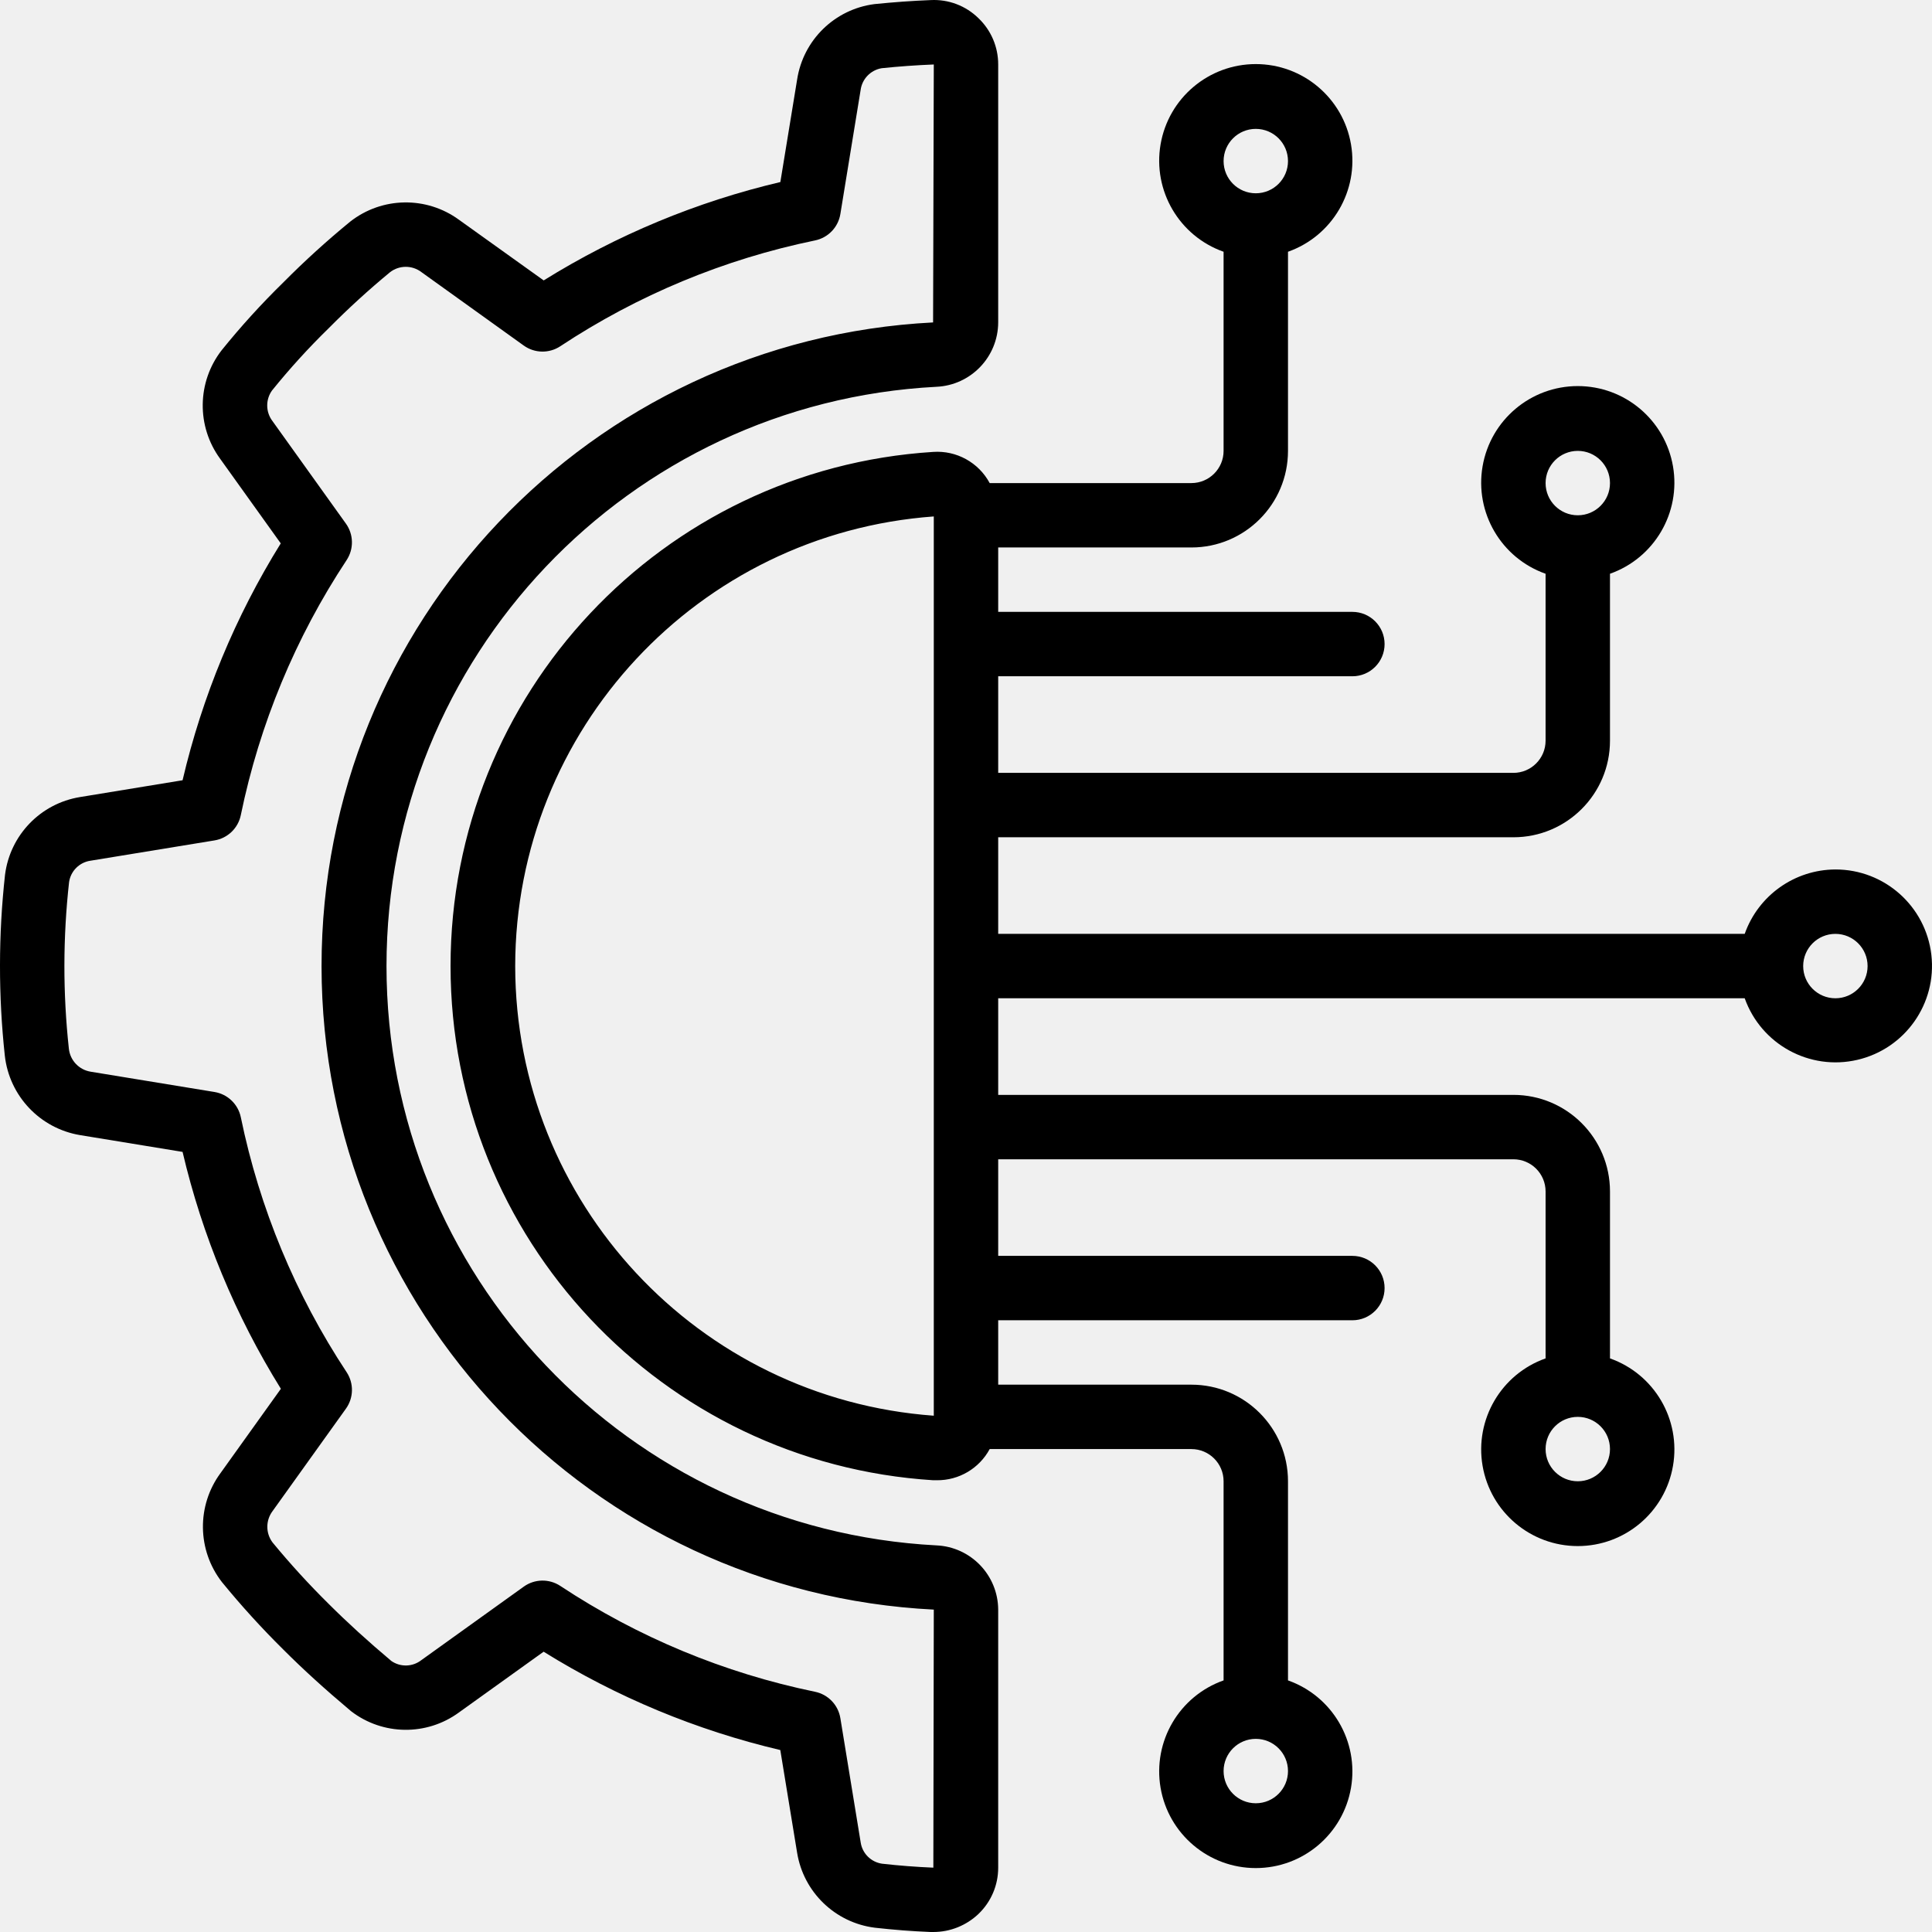
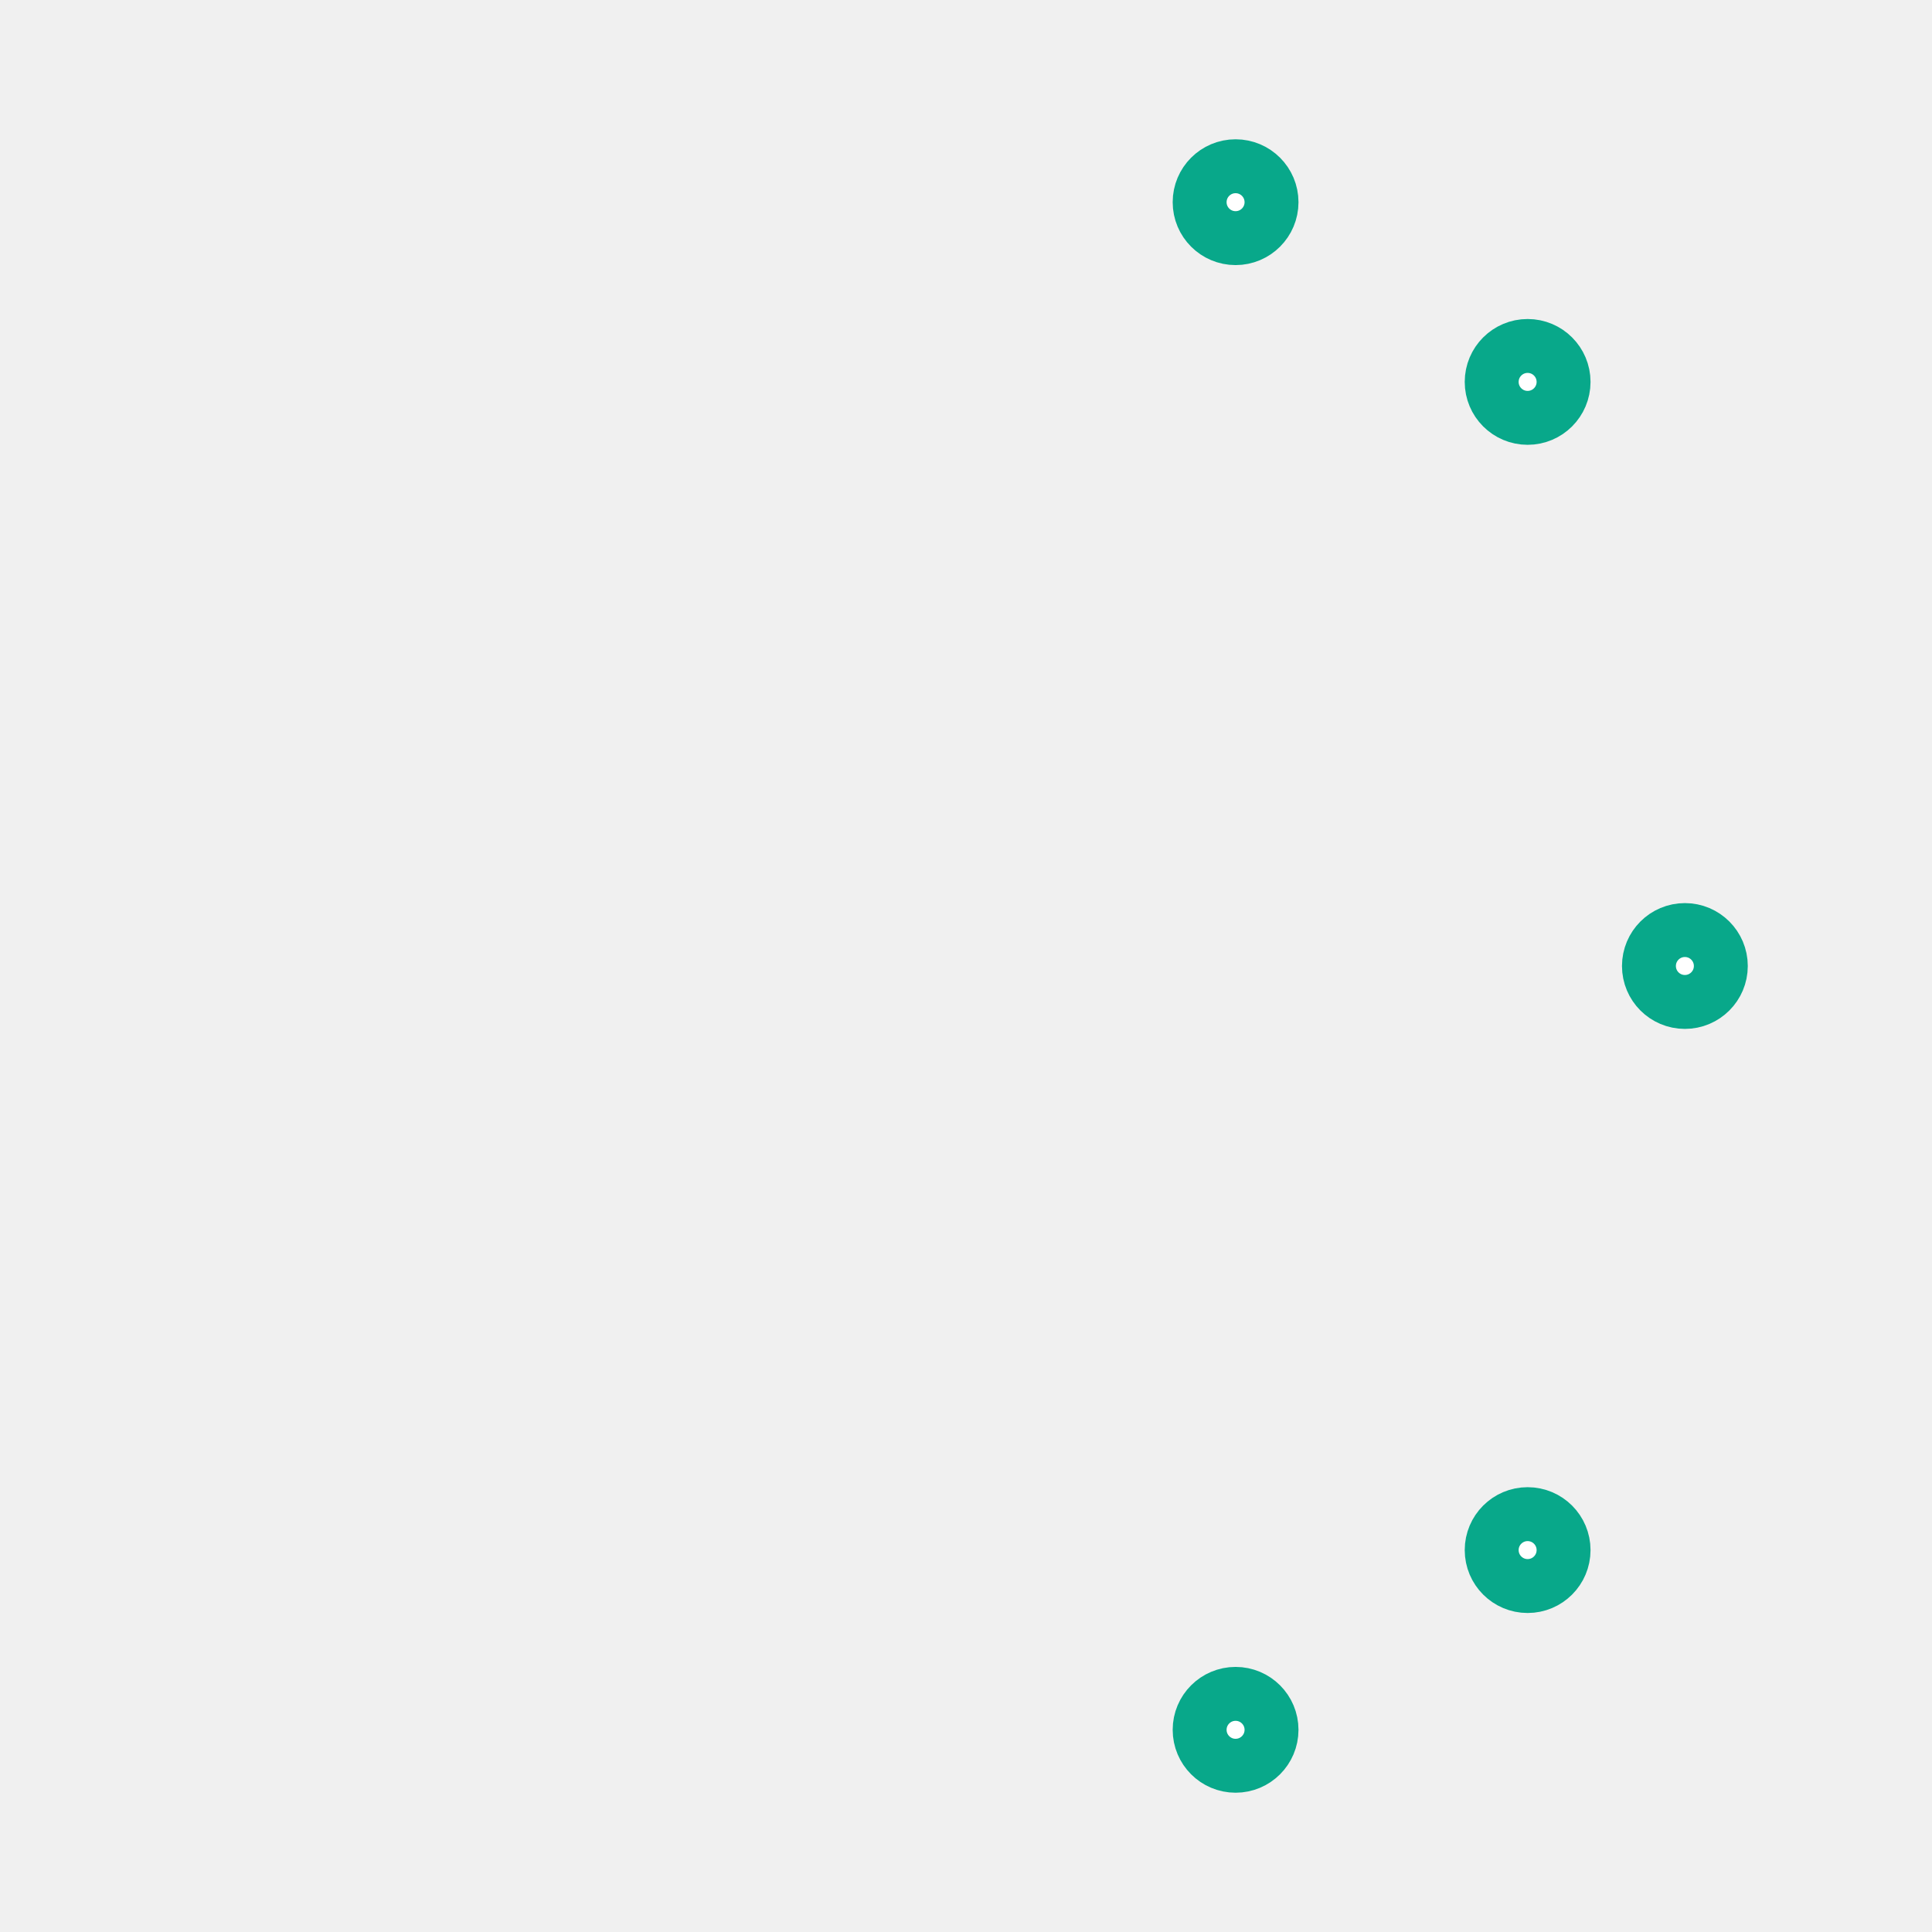
- <svg xmlns="http://www.w3.org/2000/svg" version="1.1" width="512" height="512" x="0" y="0" viewBox="0 0 607.776 607.776" style="enable-background:new 0 0 512 512" xml:space="preserve">
-   <g>
-     <path d="M25.182 250.741A28.365 28.365 0 0 0 1.58 275.204a262.122 262.122 0 0 0-.061 56.918 28.546 28.546 0 0 0 23.683 24.969l32.232 5.277a248.991 248.991 0 0 0 30.925 74.523L69.387 463.39c-7.56 10.25-7.377 24.278.446 34.329a271.118 271.118 0 0 0 19.246 21.161c6.22 6.23 13.097 12.49 21.353 19.428a28.281 28.281 0 0 0 33.954.395l26.63-19.104a248.897 248.897 0 0 0 74.452 30.935l5.288 32.283a28.363 28.363 0 0 0 24.463 23.612 249.45 249.45 0 0 0 17.544 1.347h.861a20.6 20.6 0 0 0 14.181-5.673 20.085 20.085 0 0 0 6.209-14.566v-81.178c-.06-10.847-8.622-19.739-19.459-20.208-96.953-5.062-172.969-85.15-172.969-182.235s76.016-177.173 172.969-182.235c10.854-.476 19.421-9.394 19.459-20.259V20.285a20.052 20.052 0 0 0-6.22-14.576A19.947 19.947 0 0 0 292.812.026c-5.895.233-11.74.658-17.737 1.266a28.25 28.25 0 0 0-24.311 23.723l-5.277 32.252a248.975 248.975 0 0 0-74.452 30.946l-26.63-19.064a28.362 28.362 0 0 0-34.207.547 275.828 275.828 0 0 0-21.059 19.135 244.96 244.96 0 0 0-19.428 21.373 28.362 28.362 0 0 0-.486 34.076l19.094 26.661a248.821 248.821 0 0 0-30.885 74.513zm50.577 5.652a229.46 229.46 0 0 1 33.286-80.205 10.13 10.13 0 0 0-.233-11.477l-23.105-32.262a8.105 8.105 0 0 1-.152-9.583 223.213 223.213 0 0 1 17.838-19.601 259.788 259.788 0 0 1 19.347-17.666 8.104 8.104 0 0 1 9.826 0l32.212 23.116a10.13 10.13 0 0 0 11.477.213 229.071 229.071 0 0 1 80.155-33.296 10.13 10.13 0 0 0 7.952-8.286l6.371-39.009a8.033 8.033 0 0 1 6.625-6.878 256.554 256.554 0 0 1 16.4-1.175l-.223 81.147c-107.843 5.508-192.44 94.585-192.38 202.569.059 107.984 84.754 196.968 192.603 202.357l-.142 81.178a228.142 228.142 0 0 1-16.146-1.246 7.953 7.953 0 0 1-6.726-6.767l-6.382-39.029a10.13 10.13 0 0 0-7.952-8.286 229.129 229.129 0 0 1-80.155-33.306 10.13 10.13 0 0 0-11.477.223l-32.242 23.136a7.962 7.962 0 0 1-9.431.253c-7.445-6.27-13.898-12.155-19.712-17.96a255.89 255.89 0 0 1-17.656-19.327 8.214 8.214 0 0 1 0-9.846l23.085-32.232a10.13 10.13 0 0 0 .223-11.477 229.359 229.359 0 0 1-33.286-80.195 10.131 10.131 0 0 0-8.276-7.952l-38.999-6.392a8.204 8.204 0 0 1-6.817-7.202 239.56 239.56 0 0 1 .061-52.42 7.961 7.961 0 0 1 6.756-6.746l38.988-6.382a10.122 10.122 0 0 0 8.287-7.989z" fill="#000000" opacity="1" data-original="#000000" />
-     <path d="M577.382 273.522a30.39 30.39 0 0 0-28.525 20.259H314.015v-30.389h162.072c16.783 0 30.388-13.605 30.388-30.388v-52.511c13.954-4.933 22.324-19.202 19.821-33.789s-15.151-25.25-29.951-25.25-27.448 10.663-29.951 25.25 5.867 28.856 19.821 33.789v52.511c0 5.594-4.535 10.13-10.13 10.13h-162.07v-30.389h111.424c5.594 0 10.129-4.535 10.129-10.13s-4.535-10.13-10.129-10.13H314.015v-20.259h60.777c16.783 0 30.389-13.605 30.389-30.389V79.198c13.954-4.933 22.324-19.202 19.821-33.789s-15.151-25.25-29.951-25.25-27.448 10.663-29.951 25.25 5.867 28.856 19.821 33.789v62.641c0 5.594-4.535 10.13-10.13 10.13H311.34a18.72 18.72 0 0 0-17.777-9.805c-85.361 5.407-151.827 76.216-151.827 161.748s66.466 156.341 151.827 161.748h1.185a18.678 18.678 0 0 0 16.592-9.805h63.451c5.594 0 10.13 4.535 10.13 10.13v62.641c-13.954 4.933-22.324 19.202-19.821 33.789s15.151 25.25 29.951 25.25 27.448-10.663 29.951-25.25-5.867-28.856-19.821-33.789v-62.641c0-16.783-13.605-30.389-30.389-30.389h-60.777v-20.259h111.424c5.594 0 10.129-4.535 10.129-10.129s-4.535-10.13-10.129-10.13H314.015V364.69h162.072c5.594 0 10.13 4.535 10.13 10.129v52.511c-13.954 4.933-22.324 19.202-19.821 33.789s15.151 25.25 29.951 25.25 27.448-10.663 29.951-25.25-5.867-28.856-19.821-33.789v-52.511c0-16.783-13.605-30.388-30.388-30.388H314.015V314.04h234.842c5.176 14.532 20.433 22.865 35.458 19.367 15.024-3.498 25.032-17.713 23.258-33.037-1.775-15.322-14.766-26.875-30.191-26.848zm-81.036-131.683c5.594 0 10.129 4.535 10.129 10.13s-4.535 10.13-10.129 10.13-10.129-4.535-10.129-10.13 4.534-10.13 10.129-10.13zM395.051 40.544c5.594 0 10.13 4.535 10.13 10.13s-4.535 10.129-10.13 10.129-10.129-4.535-10.129-10.129 4.534-10.13 10.129-10.13zm0 526.734c-5.594 0-10.129-4.535-10.129-10.13s4.535-10.13 10.129-10.13 10.13 4.535 10.13 10.13-4.536 10.13-10.13 10.13zm101.295-101.295c-5.594 0-10.129-4.535-10.129-10.13s4.535-10.129 10.129-10.129 10.129 4.535 10.129 10.129-4.535 10.13-10.129 10.13zM162.072 303.911c.085-74.357 57.523-136.053 131.684-141.448V445.36c-74.161-5.396-131.599-67.093-131.684-141.449zm415.31 10.129c-5.594 0-10.13-4.535-10.13-10.13s4.535-10.129 10.13-10.129 10.13 4.535 10.13 10.129-4.536 10.13-10.13 10.13z" fill="#000000" opacity="1" data-original="#000000" />
+ <svg xmlns="http://www.w3.org/2000/svg" viewBox="0 0 430 430" width="430" height="430">
+   <style>
+     .brain-path {
+       stroke-dasharray: 1200;
+       stroke-dashoffset: 1200;
+       animation: drawPath 3s ease forwards infinite;
+     }
+ 
+     .circuit-line {
+       stroke-dasharray: 300;
+       stroke-dashoffset: 300;
+       animation: dashFlow 2s ease-in-out infinite;
+     }
+ 
+     .dot {
+       animation: blink 1.8s ease-in-out infinite;
+       transform-origin: center;
+     }
+ 
+     @keyframes drawPath {
+       0% {
+         stroke-dashoffset: 1200;
+       }
+       50% {
+         stroke-dashoffset: 0;
+       }
+       100% {
+         stroke-dashoffset: 1200;
+       }
+     }
+ 
+     @keyframes dashFlow {
+       0% {
+         stroke-dashoffset: 300;
+         opacity: 0.2;
+       }
+       50% {
+         stroke-dashoffset: 150;
+         opacity: 1;
+       }
+       100% {
+         stroke-dashoffset: 0;
+         opacity: 0.2;
+       }
+     }
+ 
+     @keyframes blink {
+       0%, 100% { opacity: 1; transform: scale(1); }
+       50% { opacity: 0.4; transform: scale(1.2); }
+     }
+     </style>
+   <g transform="translate(132,215)">
+     <path class="brain-path" d="M-67.665,34.064C-59.406,43.065 -47.538,48.703 -34.359,48.703       M23.865,-61.591C23.865,-86.552 3.641,-106.788 -21.32,-106.788       C-26.97,-106.788 -32.382,-105.745 -37.366,-103.855       M82.766,135.733C82.766,135.733 82.766,-144.358 82.766,-144.358       C82.766,-166.806 65.163,-185 42.715,-185       C21.728,-185 5.467,-169.104 3.308,-148.686       C3.222,-148.686 3.147,-148.697 3.072,-148.697       C-19.376,-148.697 -37.57,-130.503 -37.57,-108.055       C-37.57,-106.627 -37.496,-105.231 -37.356,-103.845       C-54.39,-97.368 -66.505,-80.902 -66.505,-61.591       C-66.505,-51.645 -63.283,-42.474 -57.848,-35.009       C-70.79,-27.061 -79.426,-12.786 -79.426,3.518       C-79.426,15.268 -74.937,25.965 -67.59,33.999       C-76.773,40.54 -82.766,51.259 -82.766,63.396       C-82.766,76.843 -75.399,88.572 -64.497,94.769       C-65.807,99.097 -66.516,103.684 -66.516,108.442       C-66.516,134.477 -45.411,155.582 -19.376,155.582       C-17.958,155.582 -16.562,155.506 -15.176,155.388       C-6.981,172.884 10.772,185 31.362,185       C59.738,185 82.734,162.004 82.734,133.628       C82.734,105.252 59.728,82.256 31.362,82.256" stroke="#121331" stroke-width="12" fill="none" stroke-linecap="round" stroke-linejoin="round" />
  </g>
+   <g transform="translate(287.5,215)">
+     <path class="circuit-line" d="M-12.5,155 C-12.5,155 -27.5,85 -27.5,85 C-27.5,85 -72.5,85 -72.5,85" stroke="#08A88A" stroke-width="12" fill="none" stroke-linecap="round" stroke-linejoin="round" />
+     <path class="circuit-line" d="M52.5,115 C52.5,115 37.5,45 37.5,45 C37.5,45 -72.5,45 -72.5,45" stroke="#08A88A" stroke-width="12" fill="none" stroke-linecap="round" stroke-linejoin="round" />
+     <path class="circuit-line" d="M72.5,0 C72.5,0 -71.5,0 -71.5,0" stroke="#08A88A" stroke-width="12" fill="none" stroke-linecap="round" stroke-linejoin="round" />
+     <path class="circuit-line" d="M52.5,-115 C52.5,-115 37.5,-45 37.5,-45 C37.5,-45 -72.5,-45 -72.5,-45" stroke="#08A88A" stroke-width="12" fill="none" stroke-linecap="round" stroke-linejoin="round" />
+     <path class="circuit-line" d="M-12.5,-155 C-12.5,-155 -27.5,-85 -27.5,-85 C-27.5,-85 -72.5,-85 -72.5,-85" stroke="#08A88A" stroke-width="12" fill="none" stroke-linecap="round" stroke-linejoin="round" />
+   </g>
+   <circle class="dot" cx="275" cy="385" r="8" stroke="#08A88A" stroke-width="12" fill="#fff" />
+   <circle class="dot" cx="340" cy="345" r="8" stroke="#08A88A" stroke-width="12" fill="#fff" />
+   <circle class="dot" cx="375" cy="215" r="8" stroke="#08A88A" stroke-width="12" fill="#fff" />
+   <circle class="dot" cx="340" cy="85" r="8" stroke="#08A88A" stroke-width="12" fill="#fff" />
+   <circle class="dot" cx="275" cy="45" r="8" stroke="#08A88A" stroke-width="12" fill="#fff" />
</svg>
